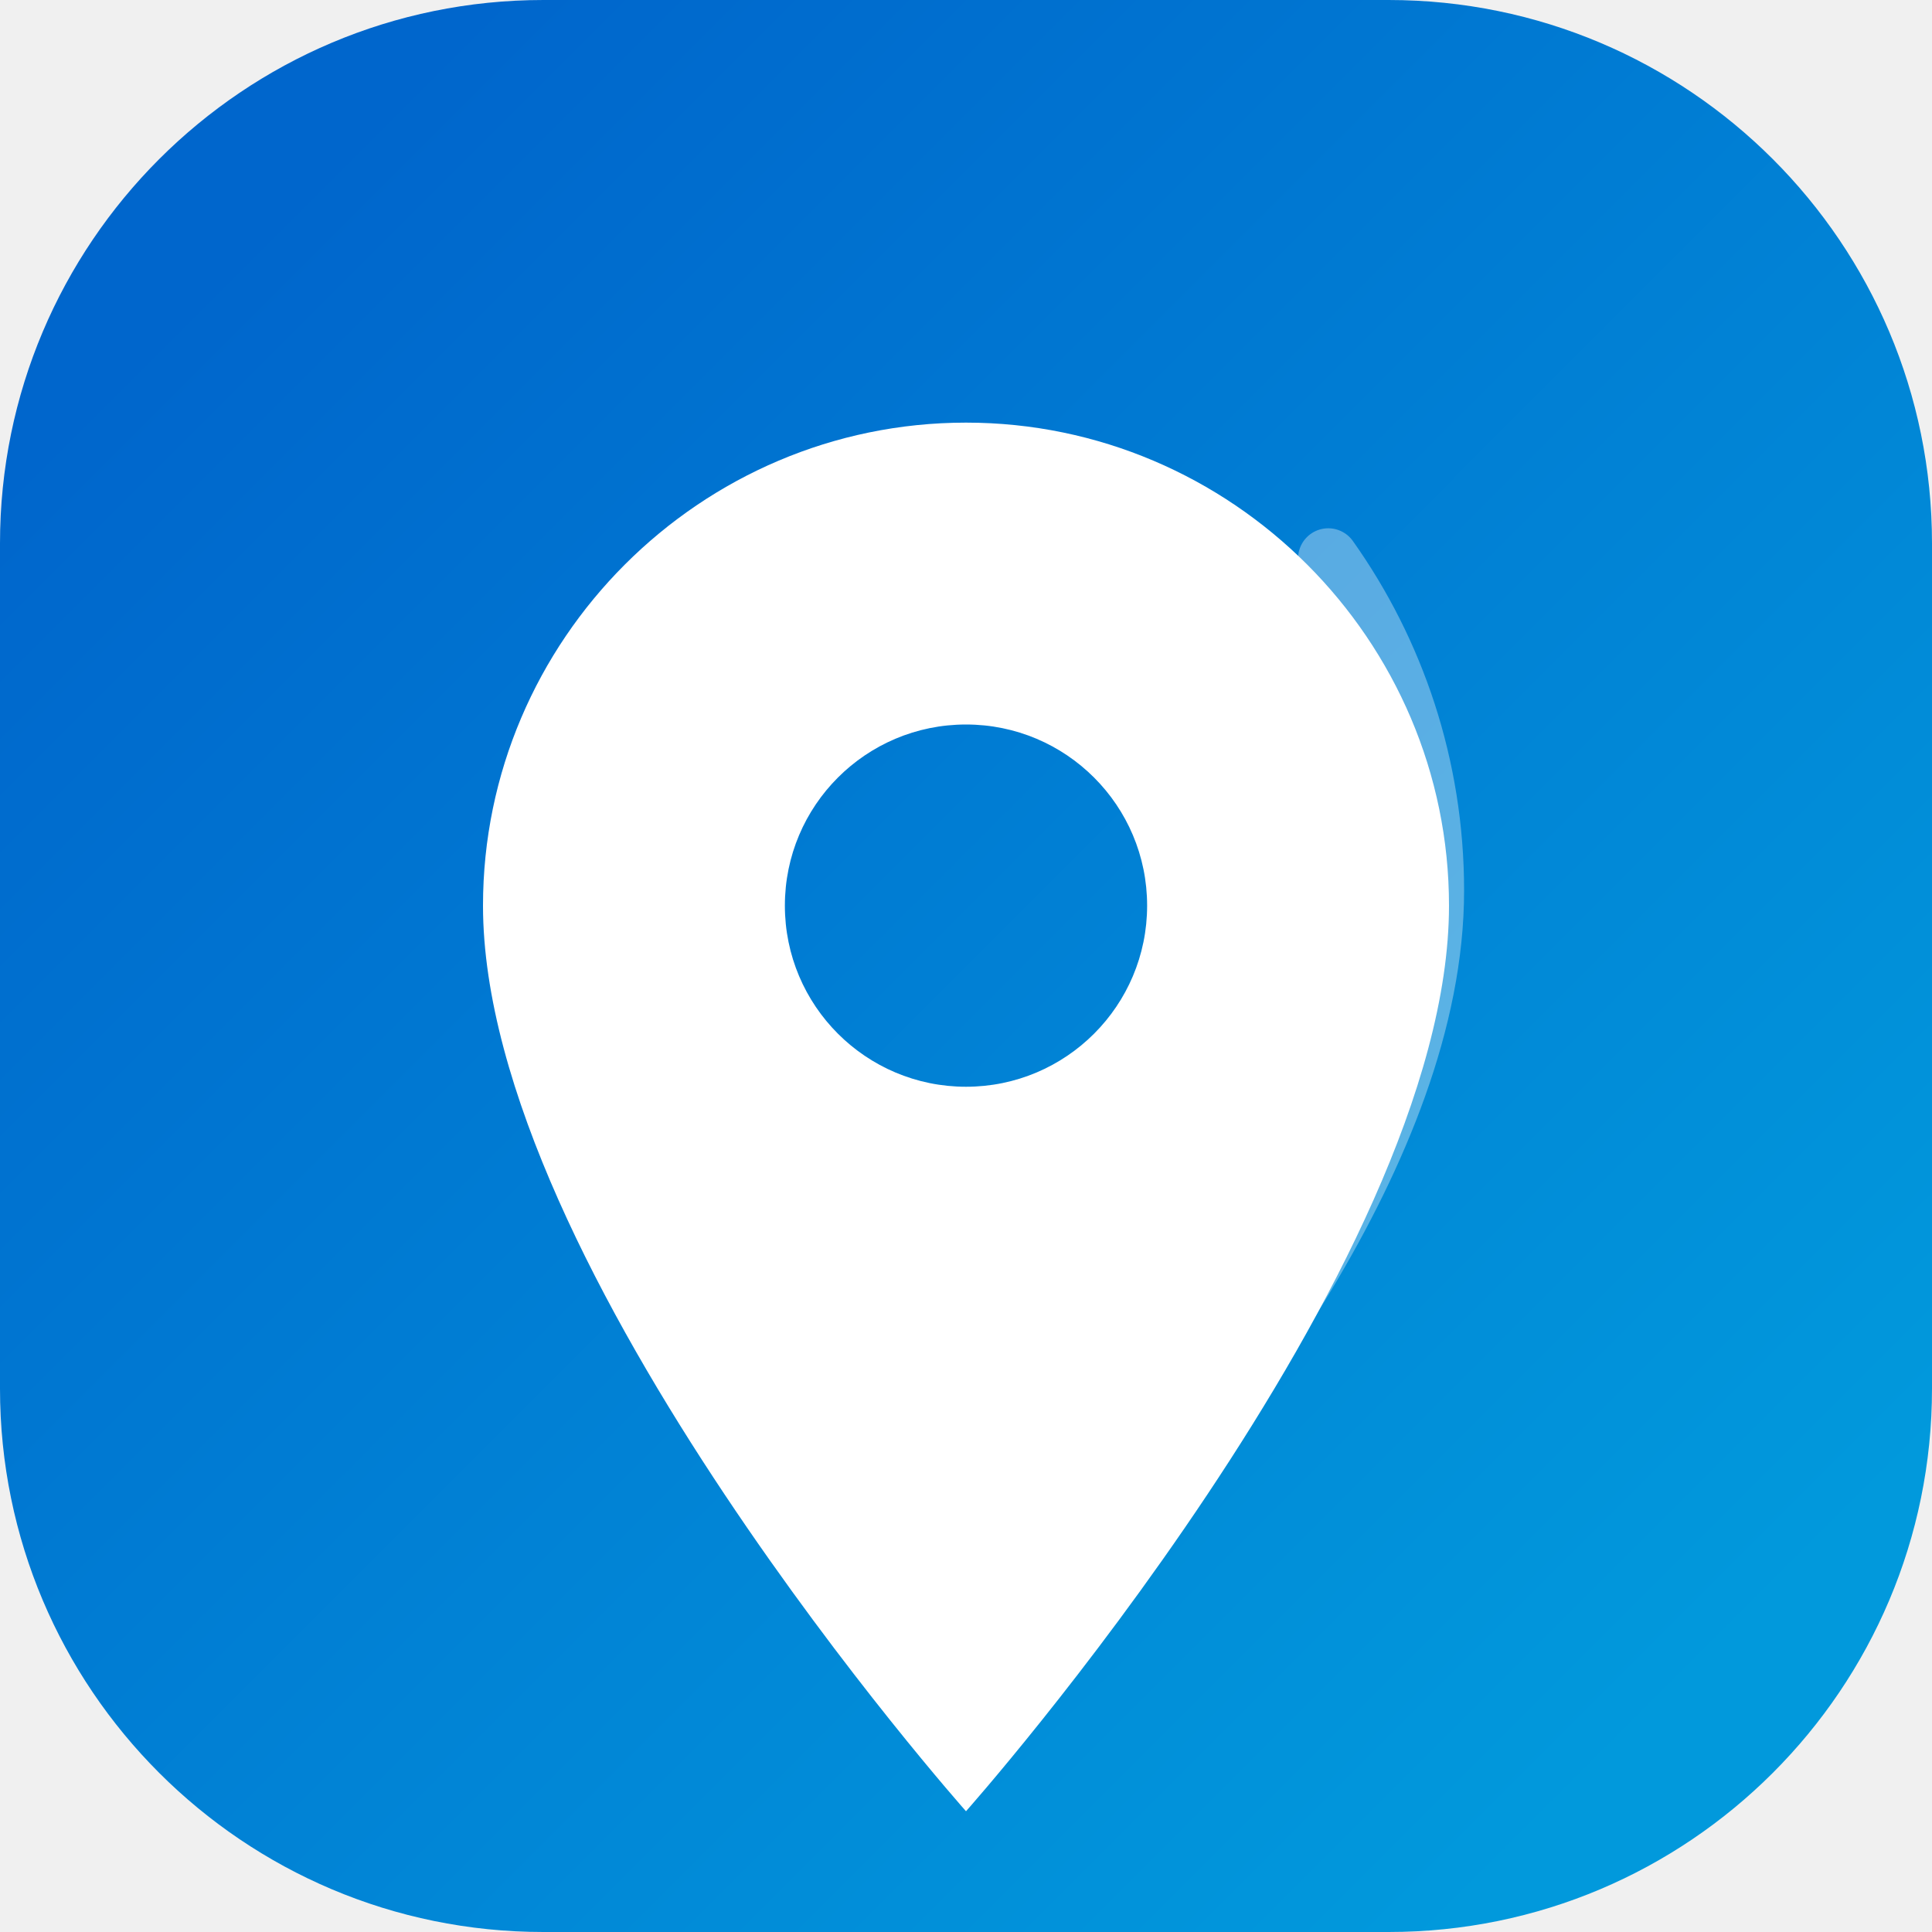
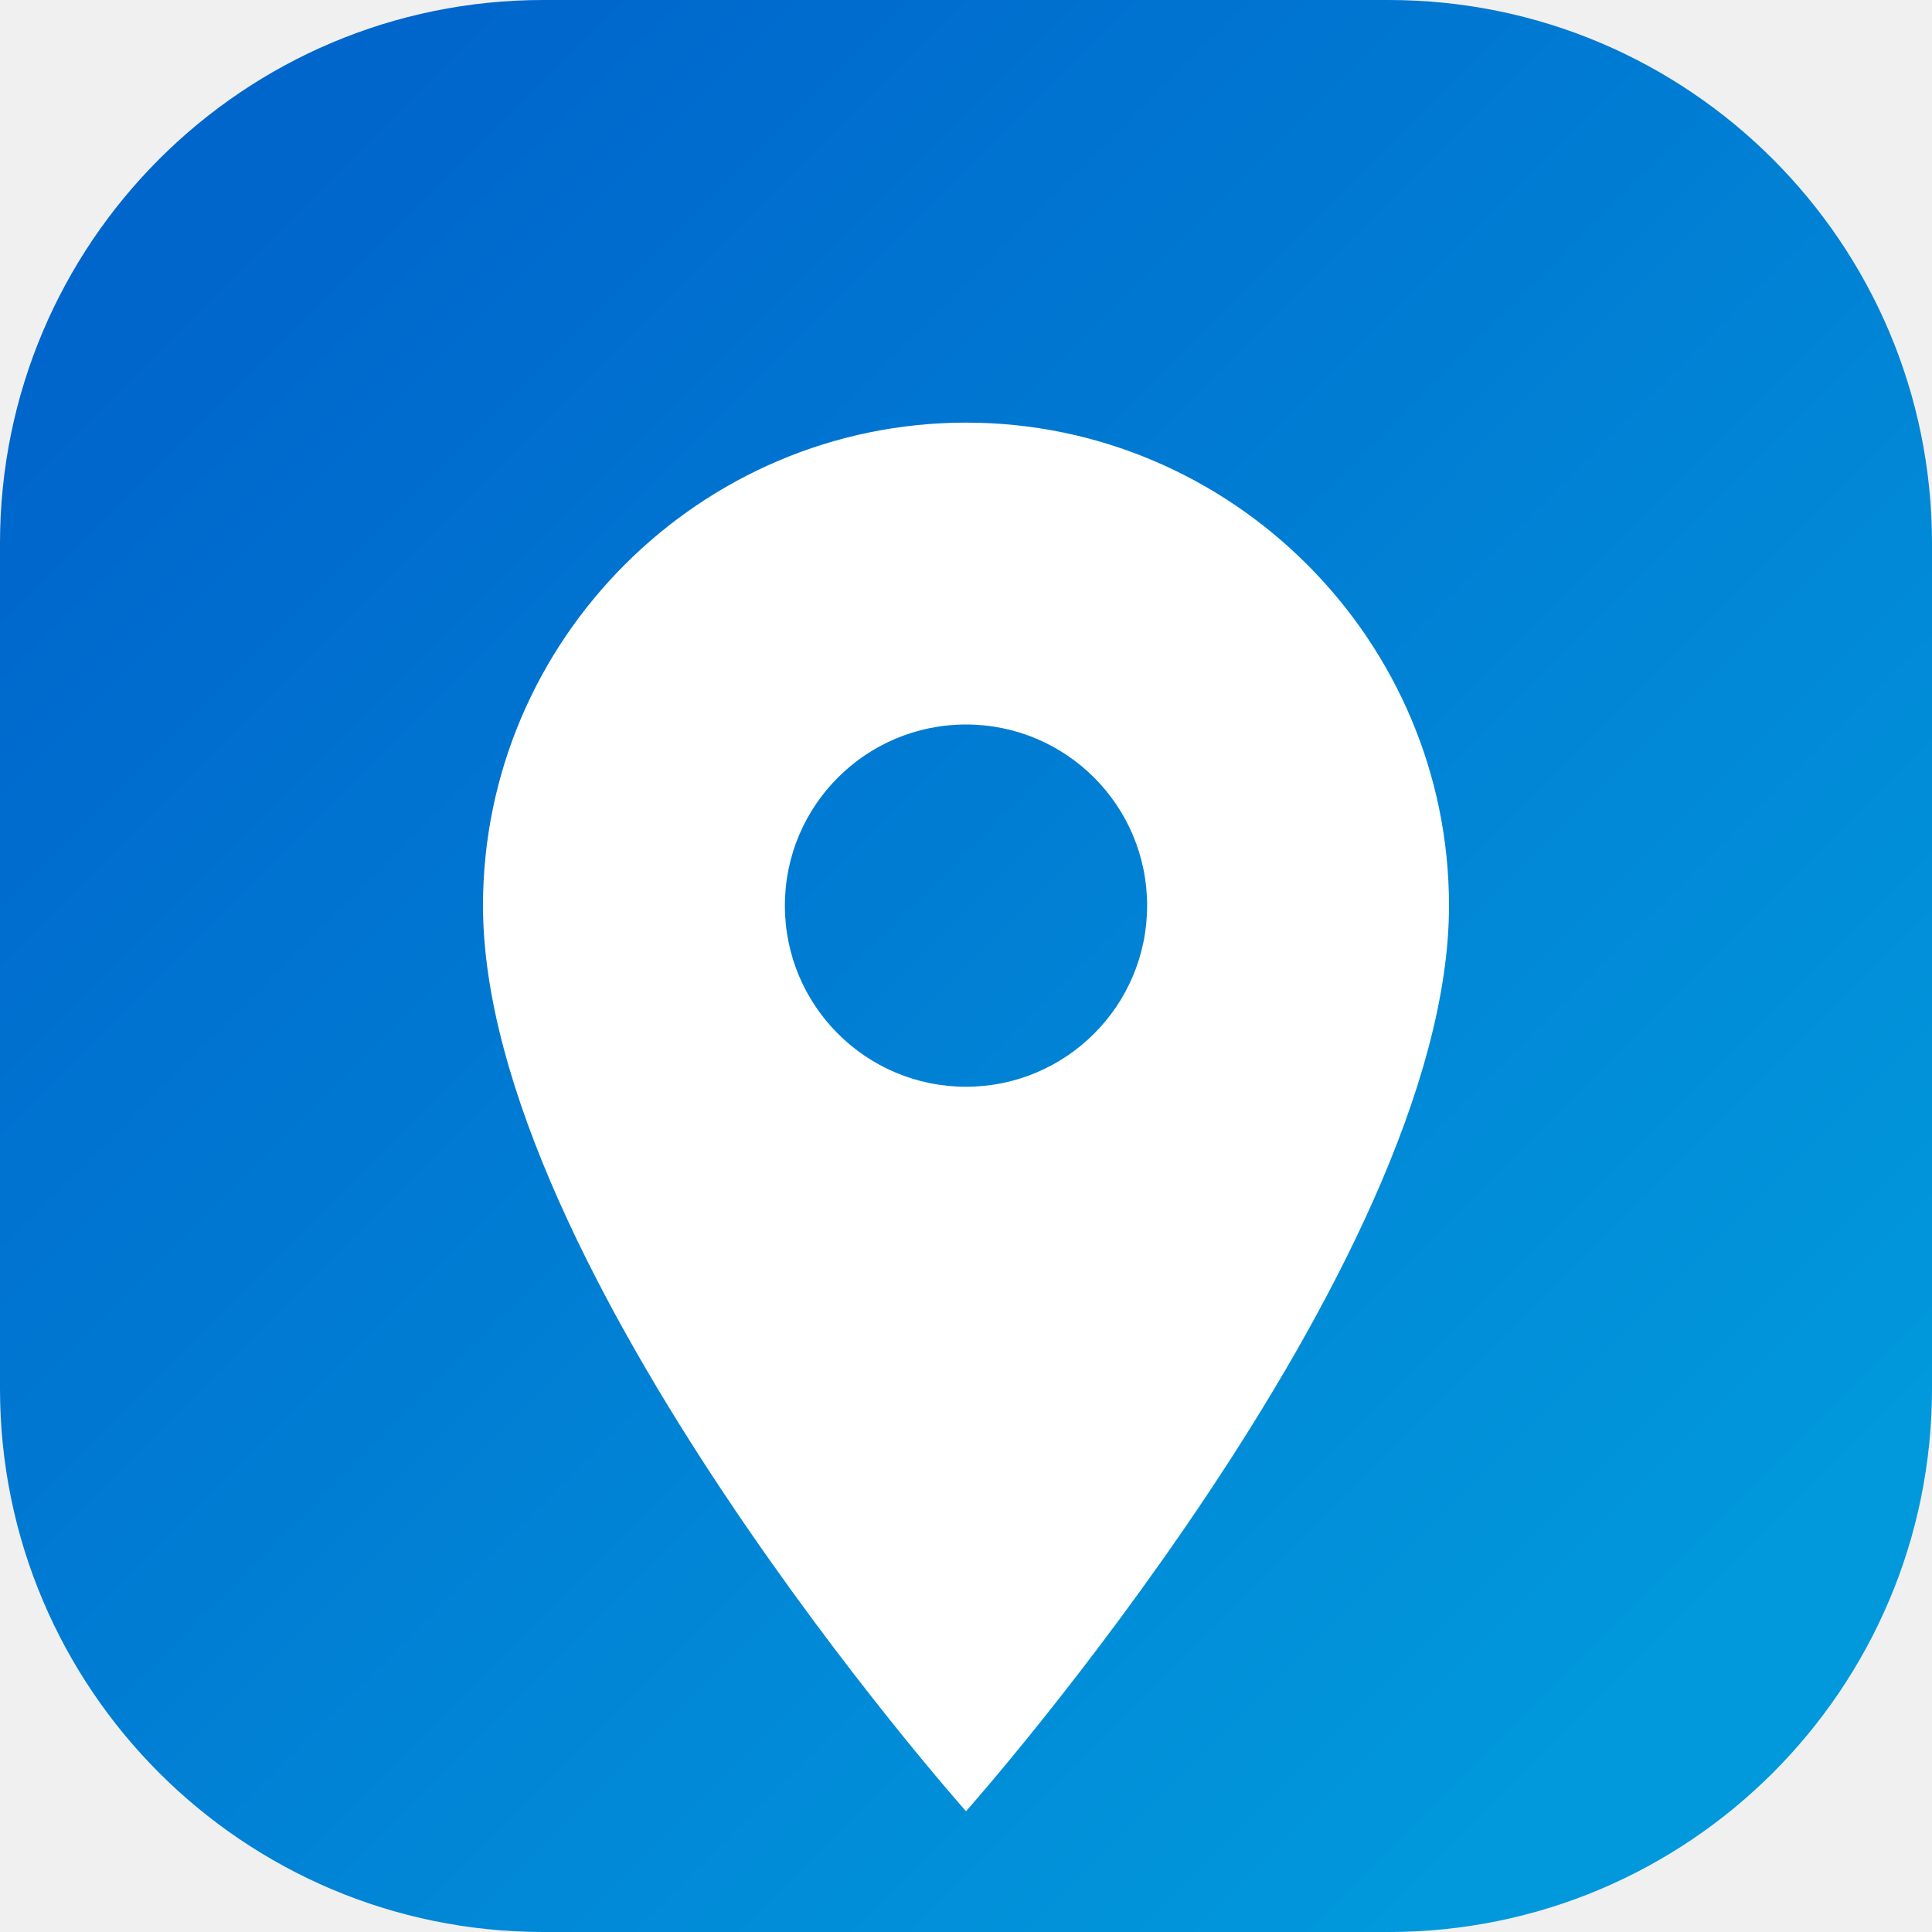
- <svg xmlns="http://www.w3.org/2000/svg" viewBox="0 0 64 64" fill="none" role="img" aria-label="GestOP">
+ <svg xmlns="http://www.w3.org/2000/svg" viewBox="0 0 64 64" fill="none" role="img" aria-label="SIGMA">
  <defs>
-     <linearGradient id="gestop-gradient" x1="8" y1="8" x2="56" y2="56" gradientUnits="userSpaceOnUse">
+     <linearGradient id="sigma-gradient" x1="8" y1="8" x2="56" y2="56" gradientUnits="userSpaceOnUse">
      <stop stop-color="#0066CC" />
      <stop offset="1" stop-color="#0199DC" />
    </linearGradient>
  </defs>
-   <rect width="64" height="64" rx="18" fill="url(#gestop-gradient)" />
+   <rect width="64" height="64" rx="18" fill="url(#sigma-gradient)" />
  <path d="M32 14c-8.8 0-16 7.2-16 16 0 12 16 30 16 30s16-18 16-30c0-8.8-7.2-16-16-16zm0 22a6 6 0 1 1 0-12 6 6 0 0 1 0 12z" fill="#FFFFFF" />
-   <path d="M44 18.5c2.2 3.1 3.5 6.9 3.5 11 0 8.6-7.5 17.8-11.5 22.5" stroke="#FFFFFF" stroke-opacity="0.35" stroke-width="2" stroke-linecap="round" />
</svg>
